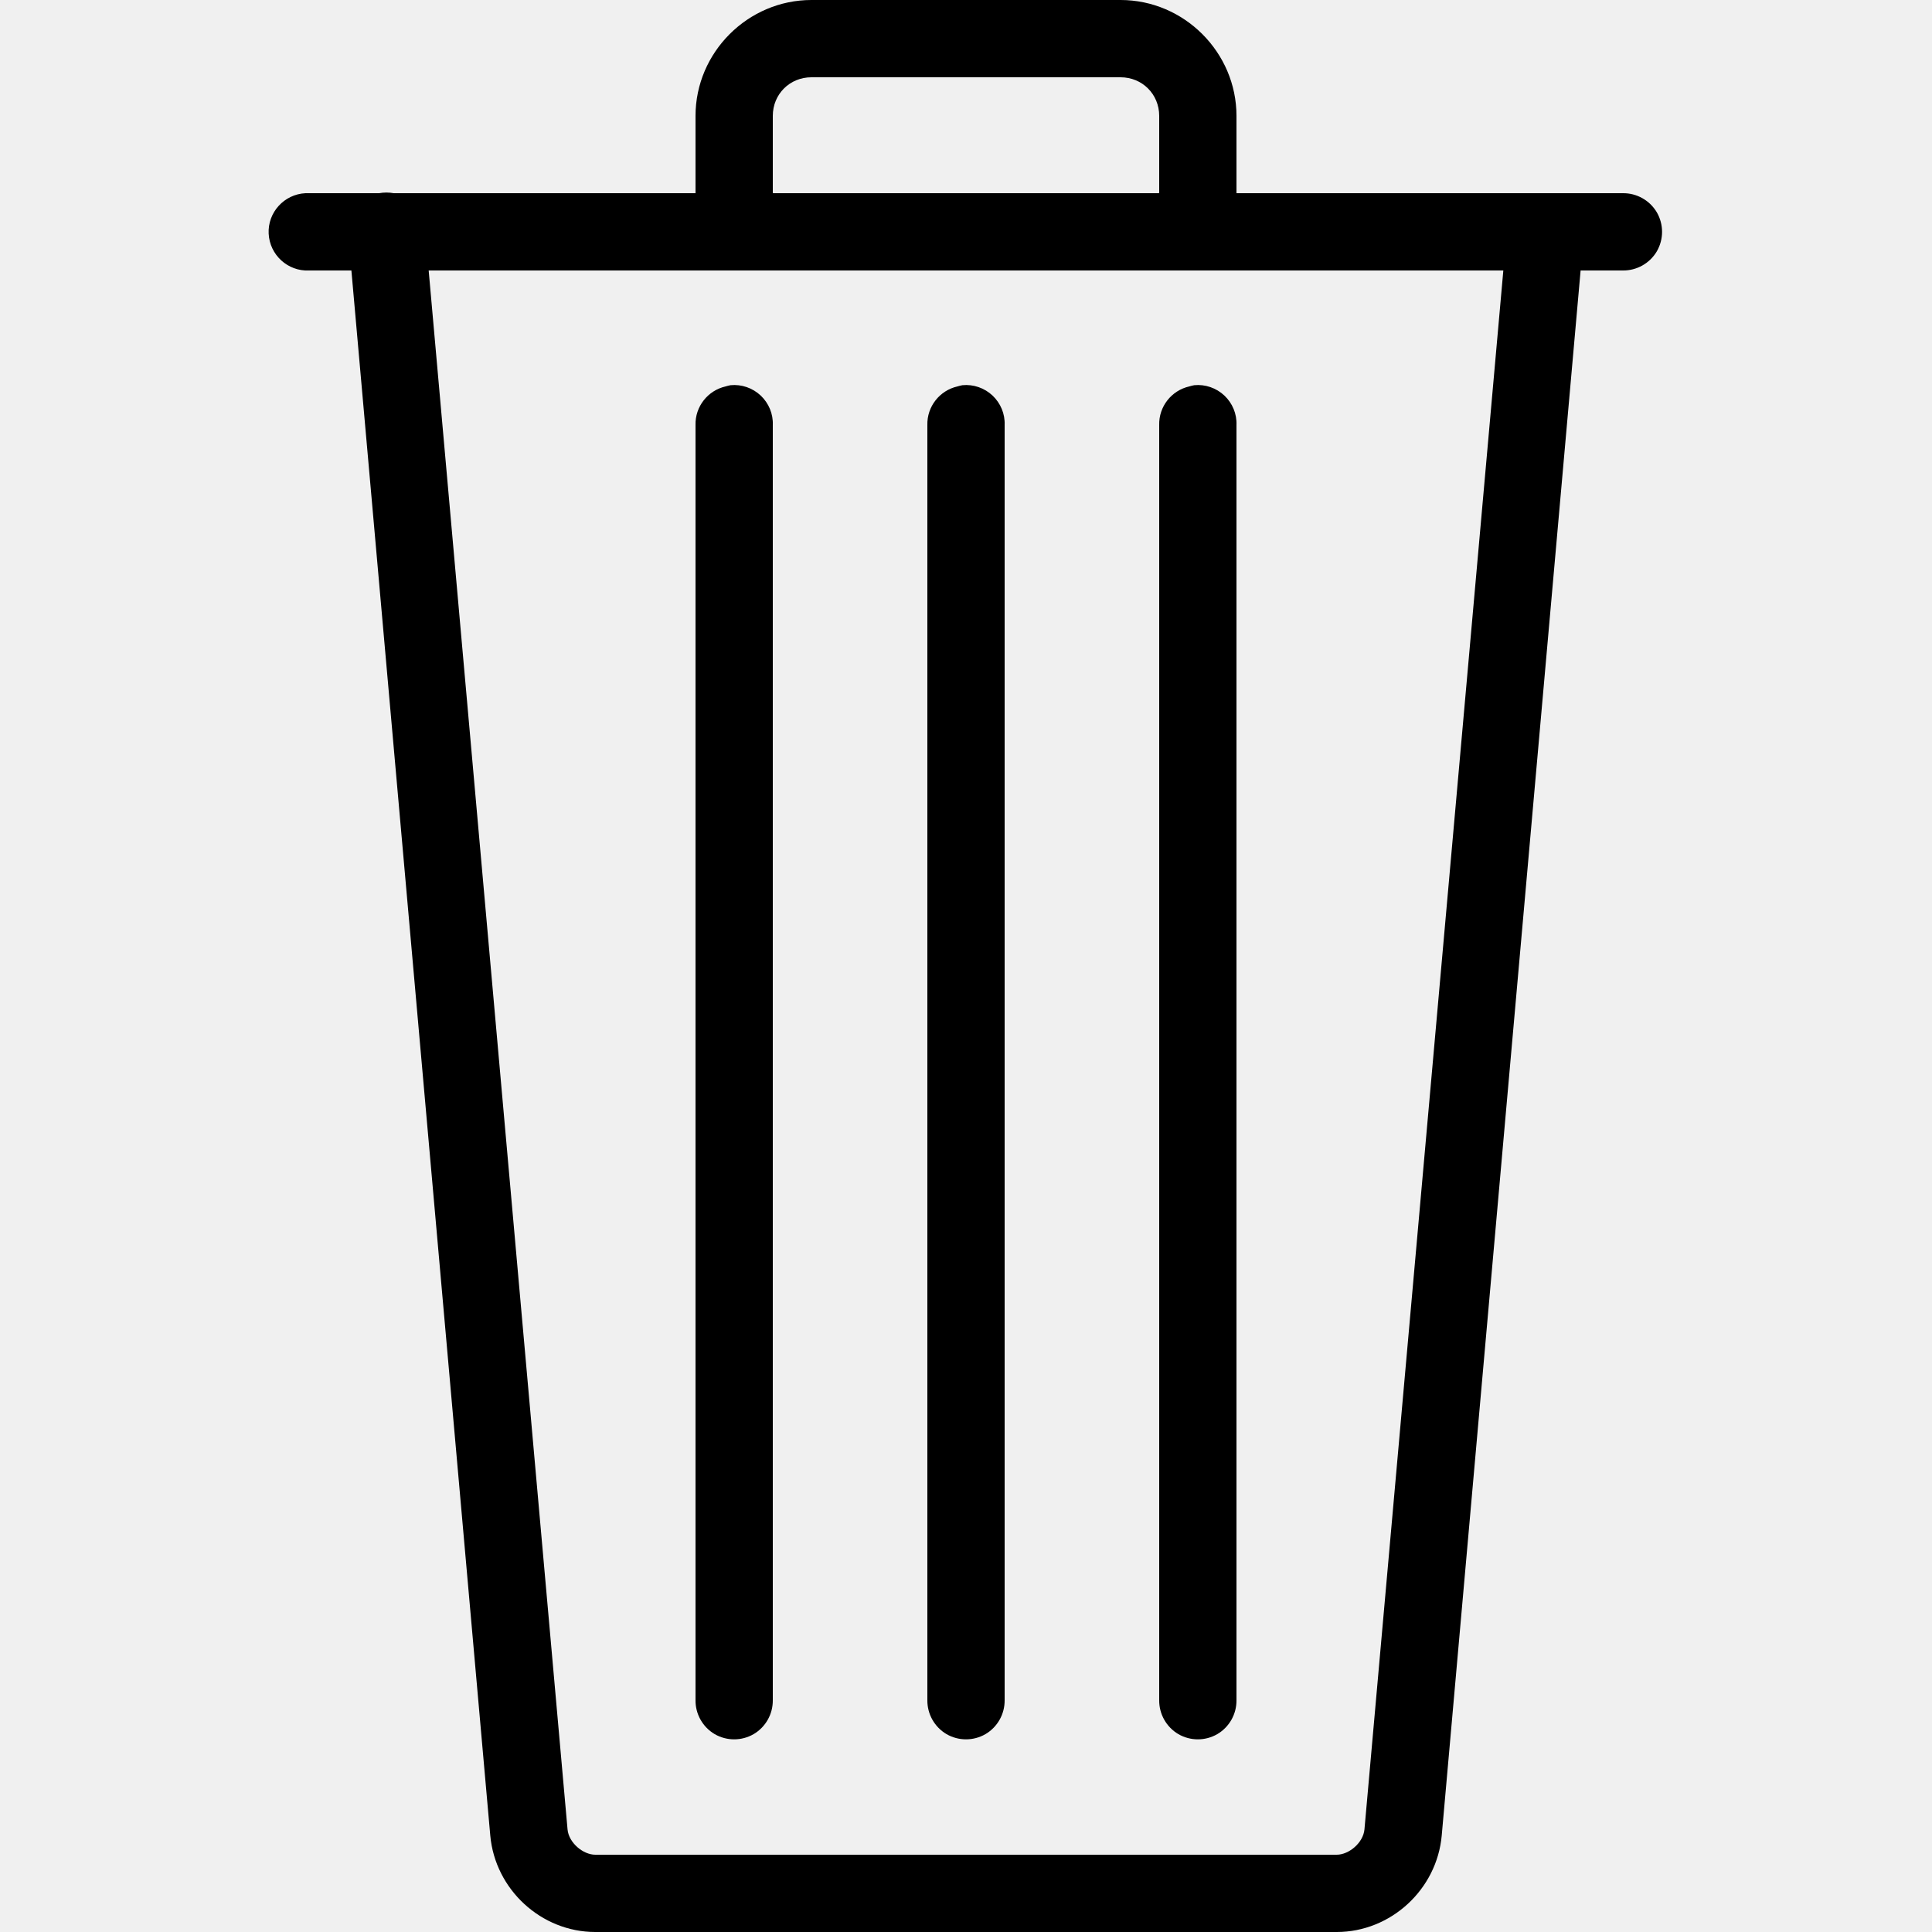
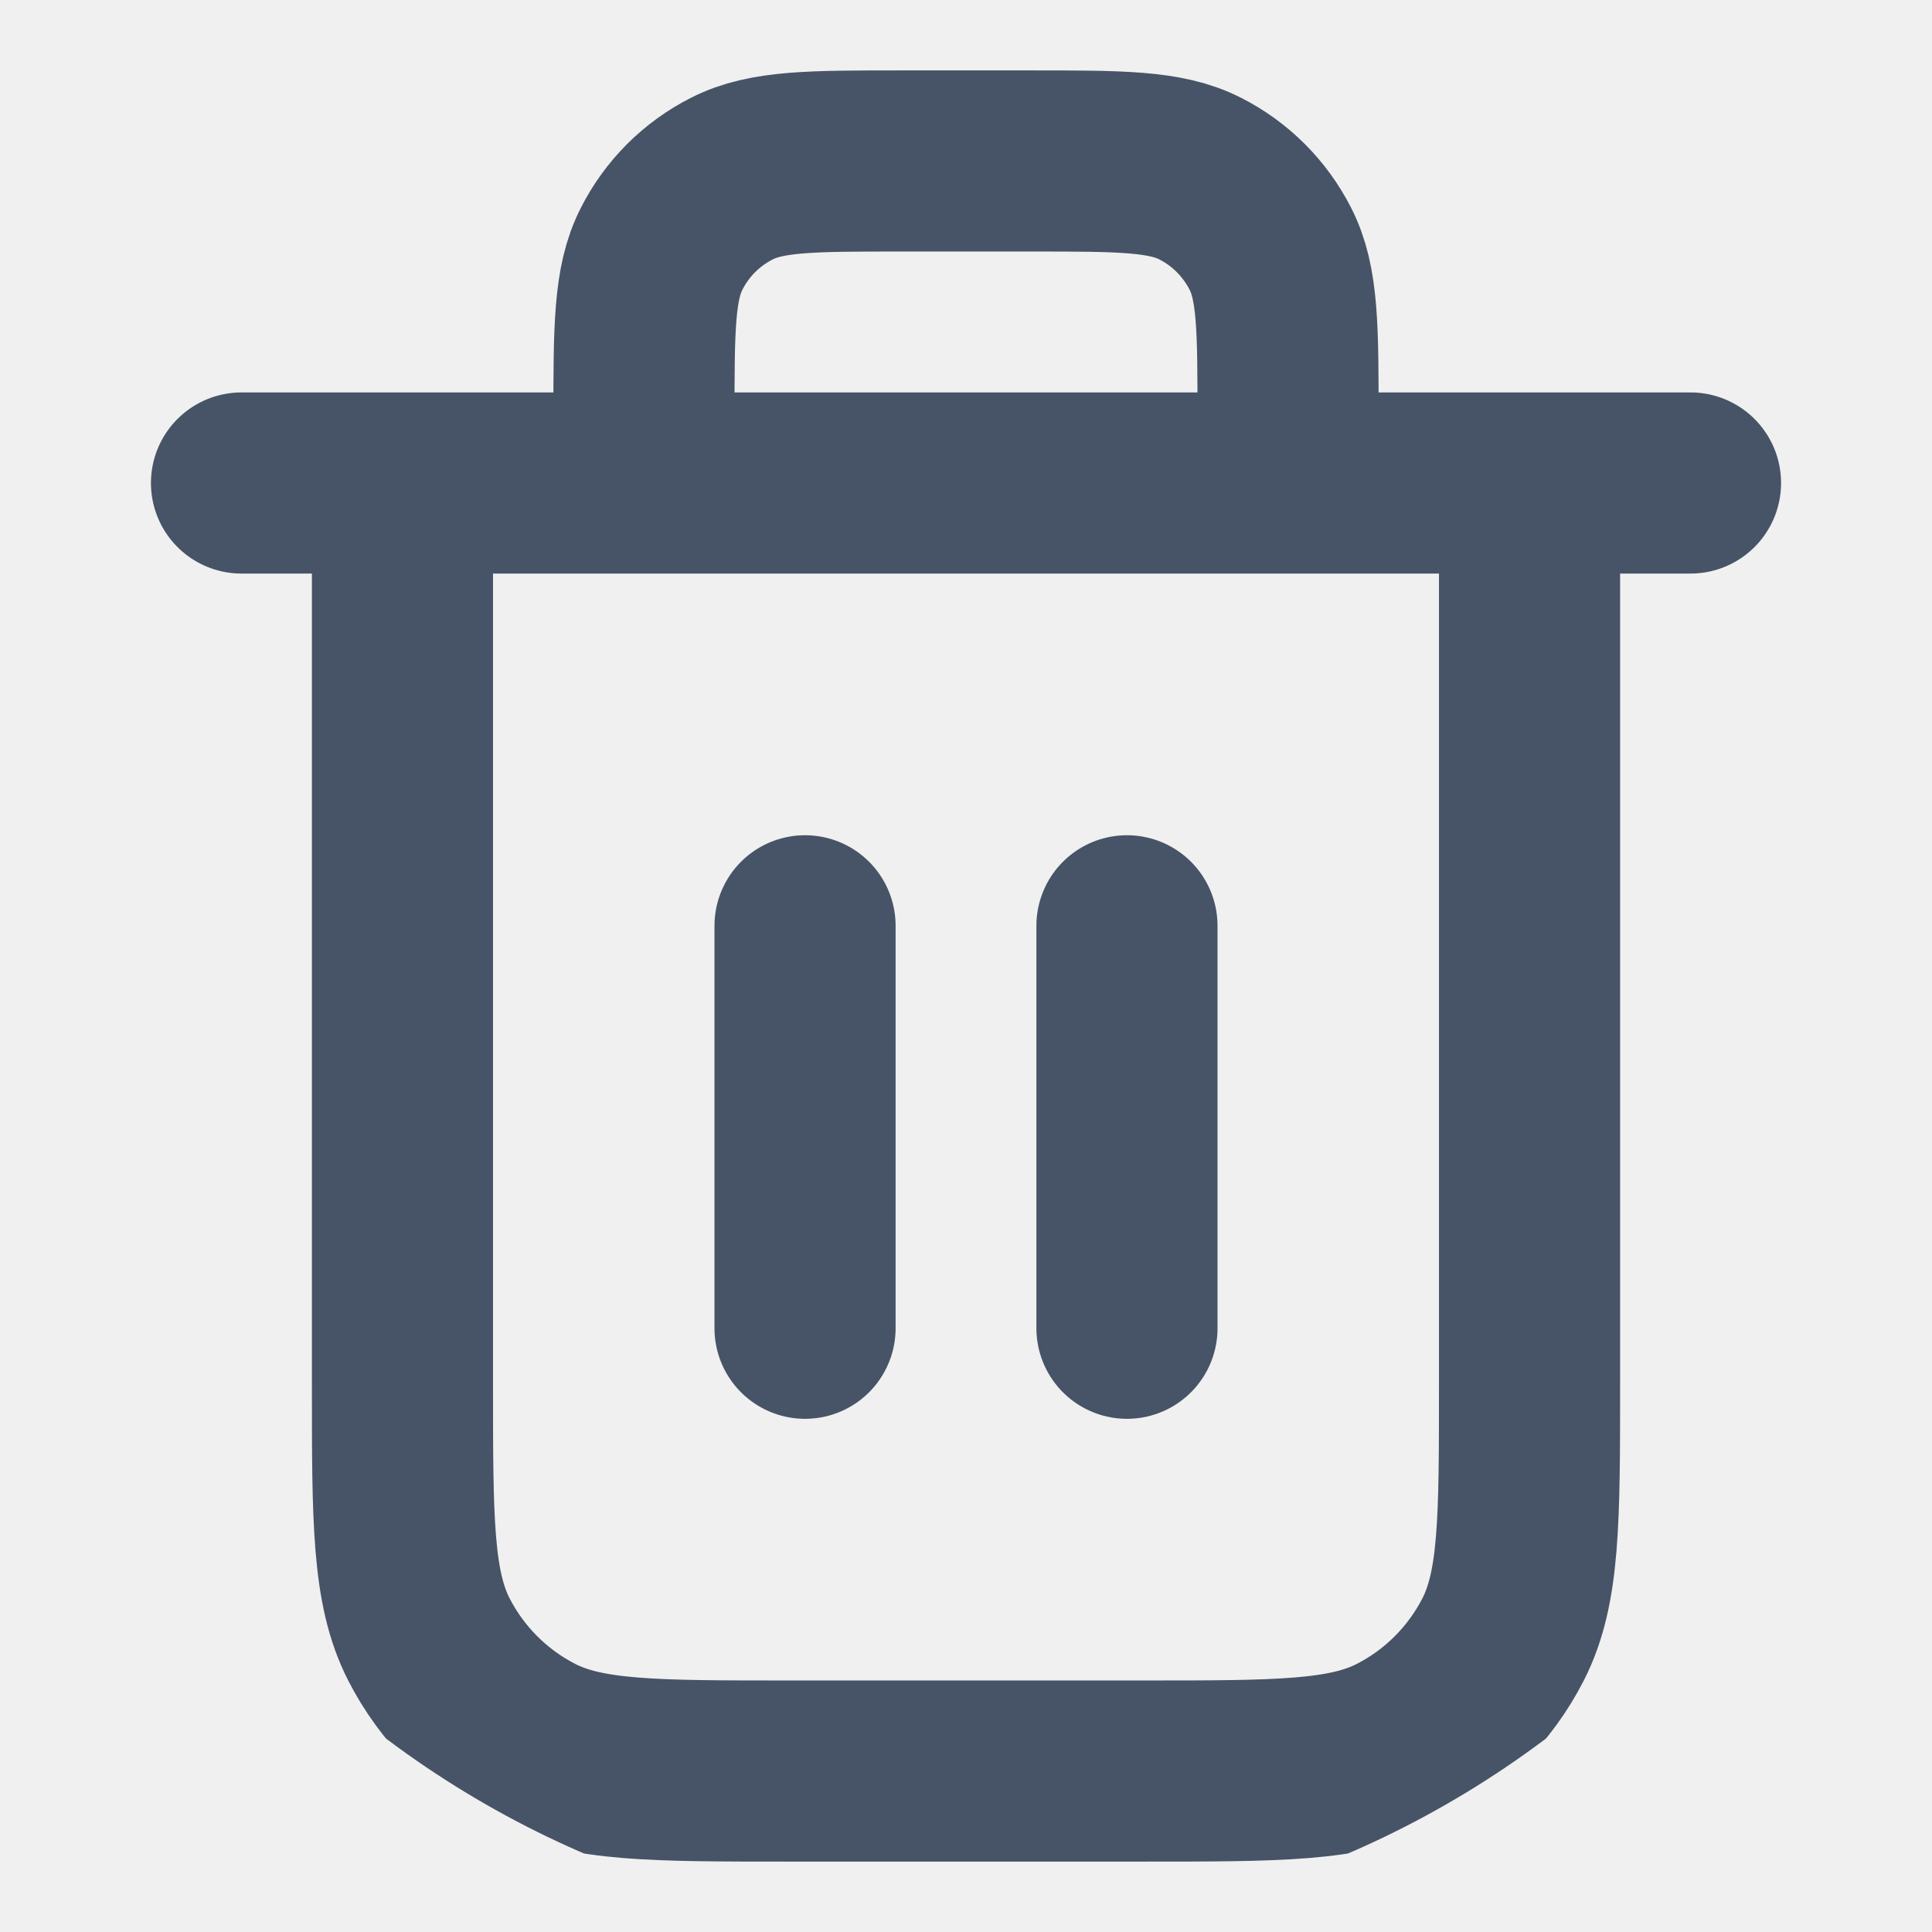
- <svg xmlns="http://www.w3.org/2000/svg" viewBox="0 0 50 50" width="50px" height="50px">
-   <path d="M 21 0 C 19.355 0 18 1.355 18 3 L 18 5 L 10.188 5 C 10.062 4.977 9.938 4.977 9.812 5 L 8 5 C 7.969 5 7.938 5 7.906 5 C 7.355 5.027 6.926 5.496 6.953 6.047 C 6.98 6.598 7.449 7.027 8 7 L 9.094 7 L 12.688 47.5 C 12.812 48.898 14.004 50 15.406 50 L 34.594 50 C 35.996 50 37.188 48.898 37.312 47.5 L 40.906 7 L 42 7 C 42.359 7.004 42.695 6.816 42.879 6.504 C 43.059 6.191 43.059 5.809 42.879 5.496 C 42.695 5.184 42.359 4.996 42 5 L 32 5 L 32 3 C 32 1.355 30.645 0 29 0 Z M 21 2 L 29 2 C 29.562 2 30 2.438 30 3 L 30 5 L 20 5 L 20 3 C 20 2.438 20.438 2 21 2 Z M 11.094 7 L 38.906 7 L 35.312 47.344 C 35.281 47.691 34.91 48 34.594 48 L 15.406 48 C 15.09 48 14.719 47.691 14.688 47.344 Z M 18.906 9.969 C 18.863 9.977 18.82 9.988 18.781 10 C 18.316 10.105 17.988 10.523 18 11 L 18 44 C 17.996 44.359 18.184 44.695 18.496 44.879 C 18.809 45.059 19.191 45.059 19.504 44.879 C 19.816 44.695 20.004 44.359 20 44 L 20 11 C 20.012 10.711 19.895 10.434 19.688 10.238 C 19.477 10.039 19.191 9.941 18.906 9.969 Z M 24.906 9.969 C 24.863 9.977 24.82 9.988 24.781 10 C 24.316 10.105 23.988 10.523 24 11 L 24 44 C 23.996 44.359 24.184 44.695 24.496 44.879 C 24.809 45.059 25.191 45.059 25.504 44.879 C 25.816 44.695 26.004 44.359 26 44 L 26 11 C 26.012 10.711 25.895 10.434 25.688 10.238 C 25.477 10.039 25.191 9.941 24.906 9.969 Z M 30.906 9.969 C 30.863 9.977 30.82 9.988 30.781 10 C 30.316 10.105 29.988 10.523 30 11 L 30 44 C 29.996 44.359 30.184 44.695 30.496 44.879 C 30.809 45.059 31.191 45.059 31.504 44.879 C 31.816 44.695 32.004 44.359 32 44 L 32 11 C 32.012 10.711 31.895 10.434 31.688 10.238 C 31.477 10.039 31.191 9.941 30.906 9.969 Z" />
+ <svg xmlns="http://www.w3.org/2000/svg" width="16" height="16" viewBox="0 0 16 16" fill="none">
+   <g clip-path="url(#clip0_4669_996)">
+     <path d="M10.667 4V3.467C10.667 2.72 10.667 2.346 10.521 2.061C10.393 1.81 10.19 1.606 9.939 1.479C9.653 1.333 9.28 1.333 8.533 1.333H7.467C6.72 1.333 6.347 1.333 6.061 1.479C5.81 1.606 5.606 1.81 5.479 2.061C5.333 2.346 5.333 2.72 5.333 3.467V4M6.667 7.667V11M9.333 7.667V11M2 4H14M12.667 4V11.467C12.667 12.587 12.667 13.147 12.449 13.575C12.257 13.951 11.951 14.257 11.575 14.449C11.147 14.667 10.587 14.667 9.467 14.667H6.533C5.413 14.667 4.853 14.667 4.425 14.449C4.049 14.257 3.743 13.951 3.551 13.575C3.333 13.147 3.333 12.587 3.333 11.467V4" stroke="#475467" stroke-width="1.5" stroke-linecap="round" stroke-linejoin="round" />
+   </g>
+   <defs>
+     <clipPath id="clip0_4669_996">
+       <path d="M0 8C0 3.582 3.582 0 8 0V0C12.418 0 16 3.582 16 8V8C16 12.418 12.418 16 8 16V16C3.582 16 0 12.418 0 8V8Z" fill="white" />
+     </clipPath>
+   </defs>
</svg>
